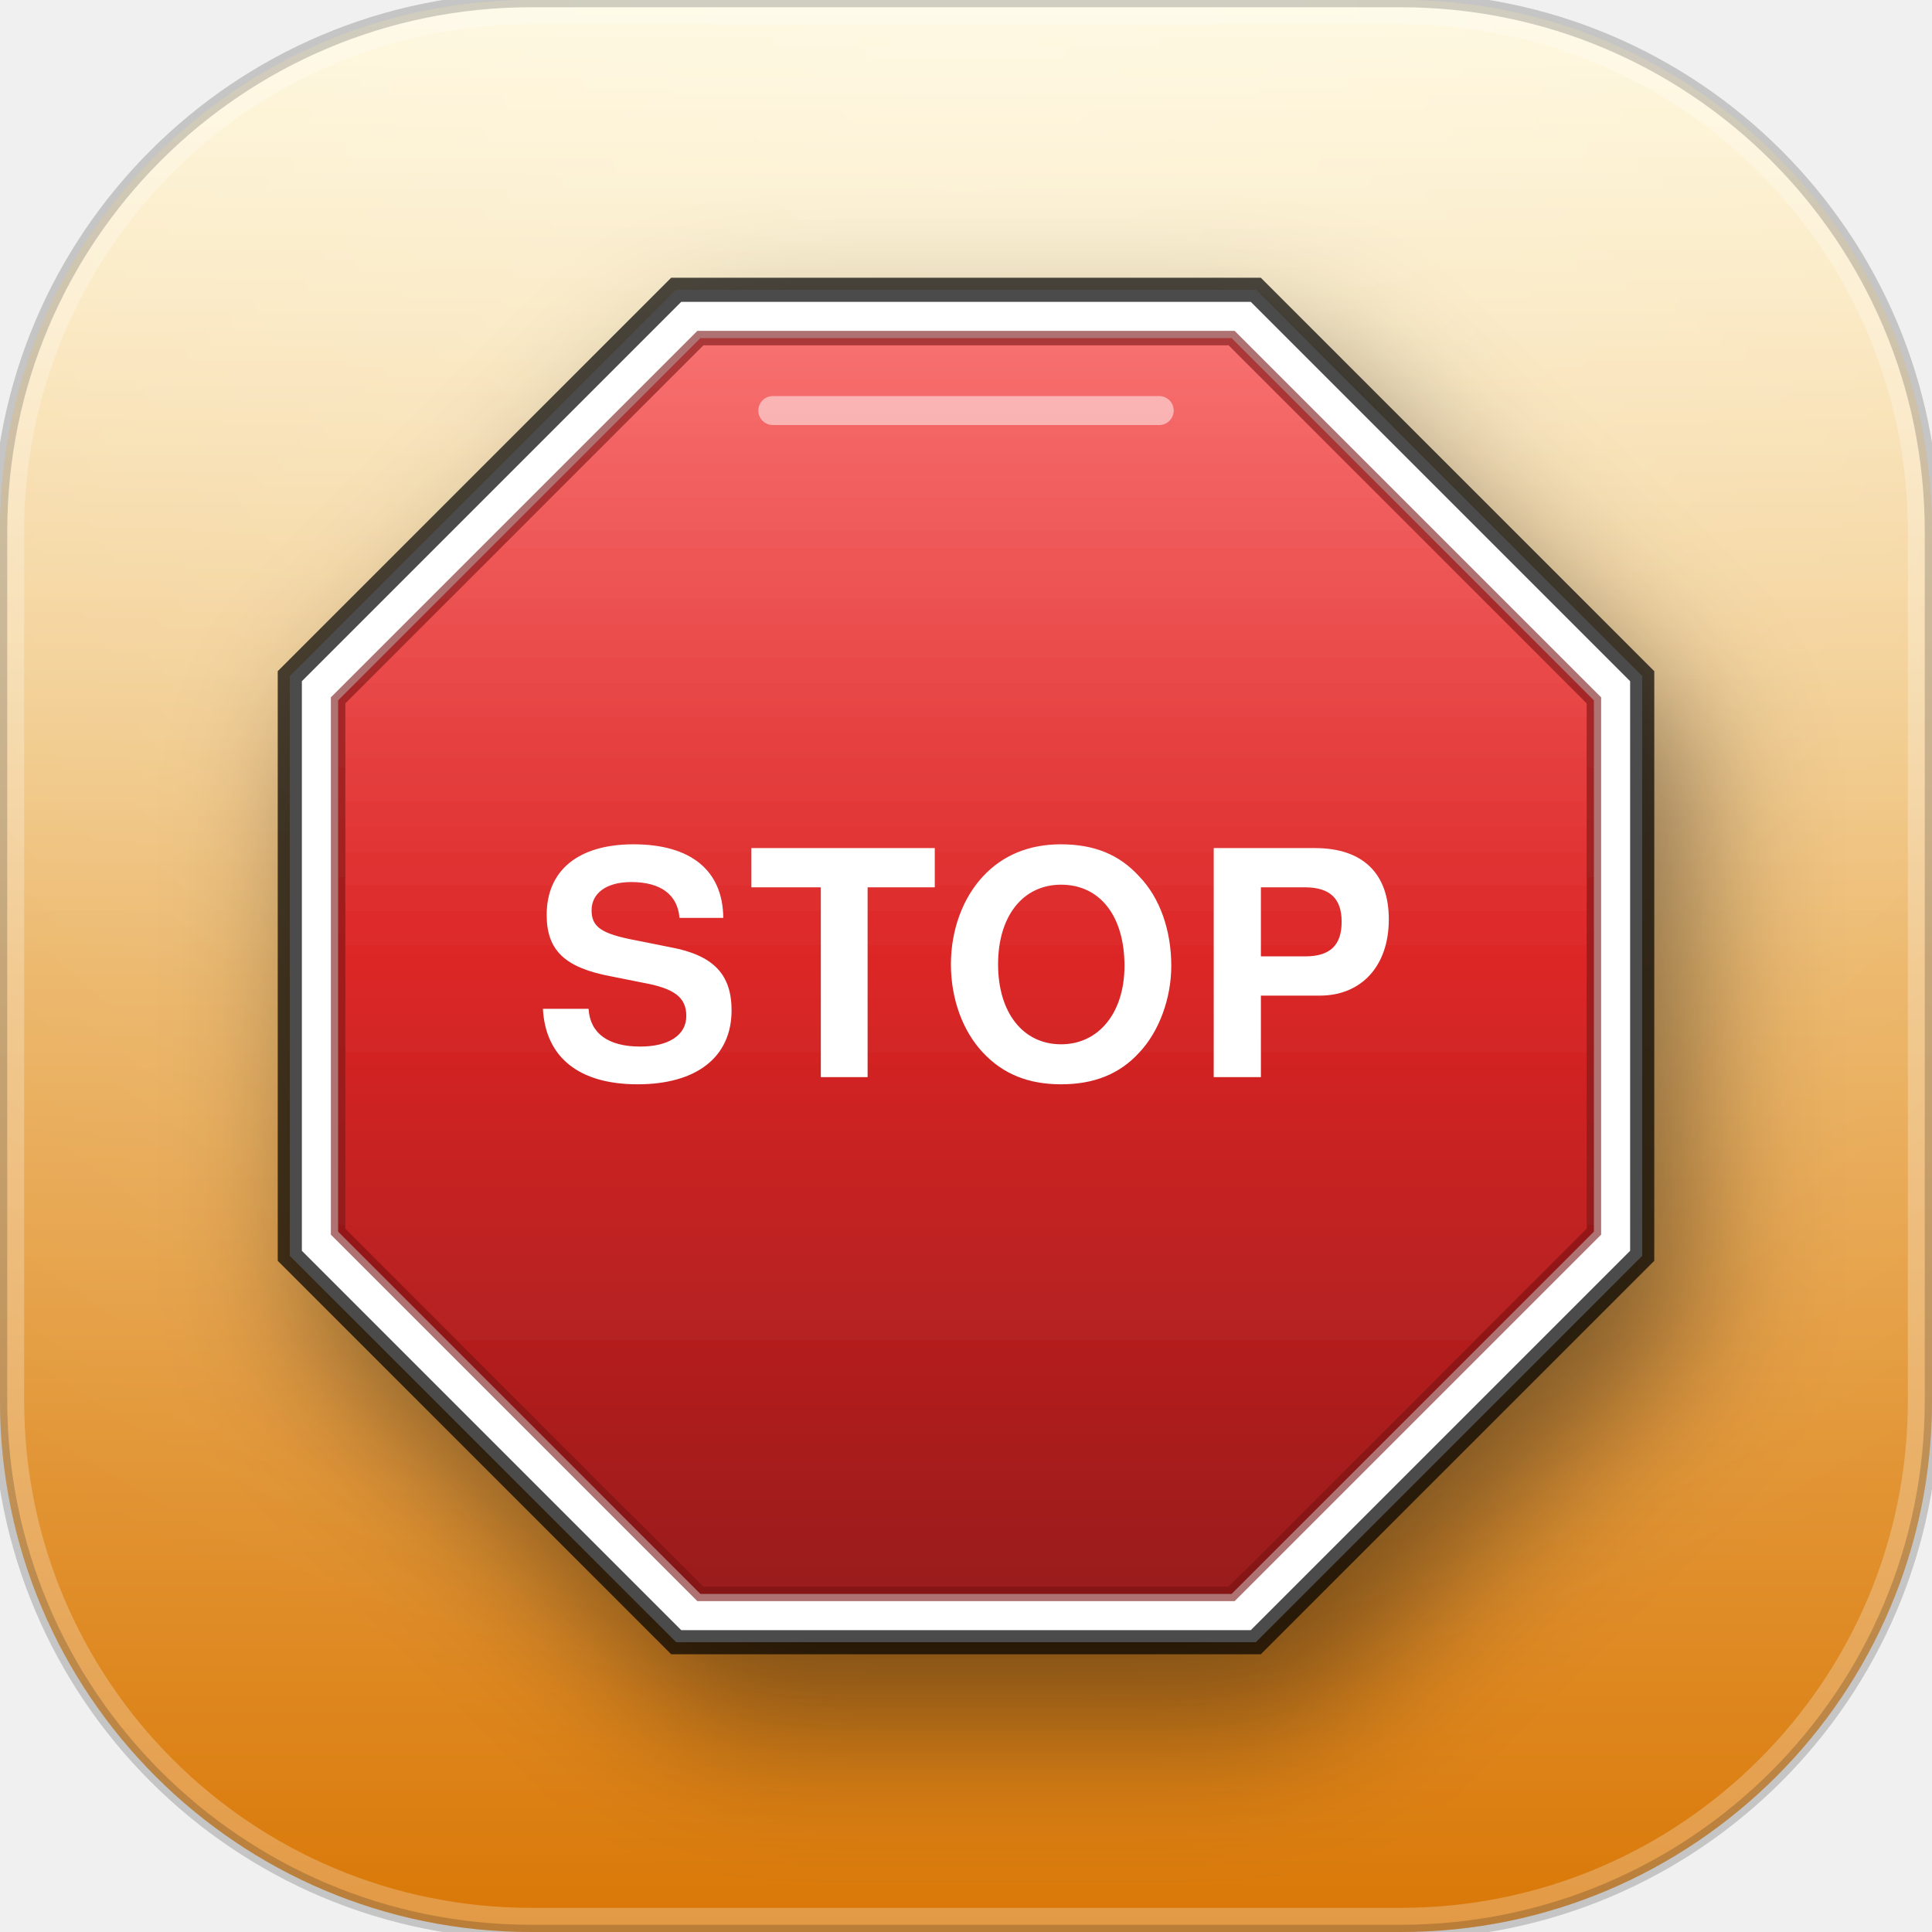
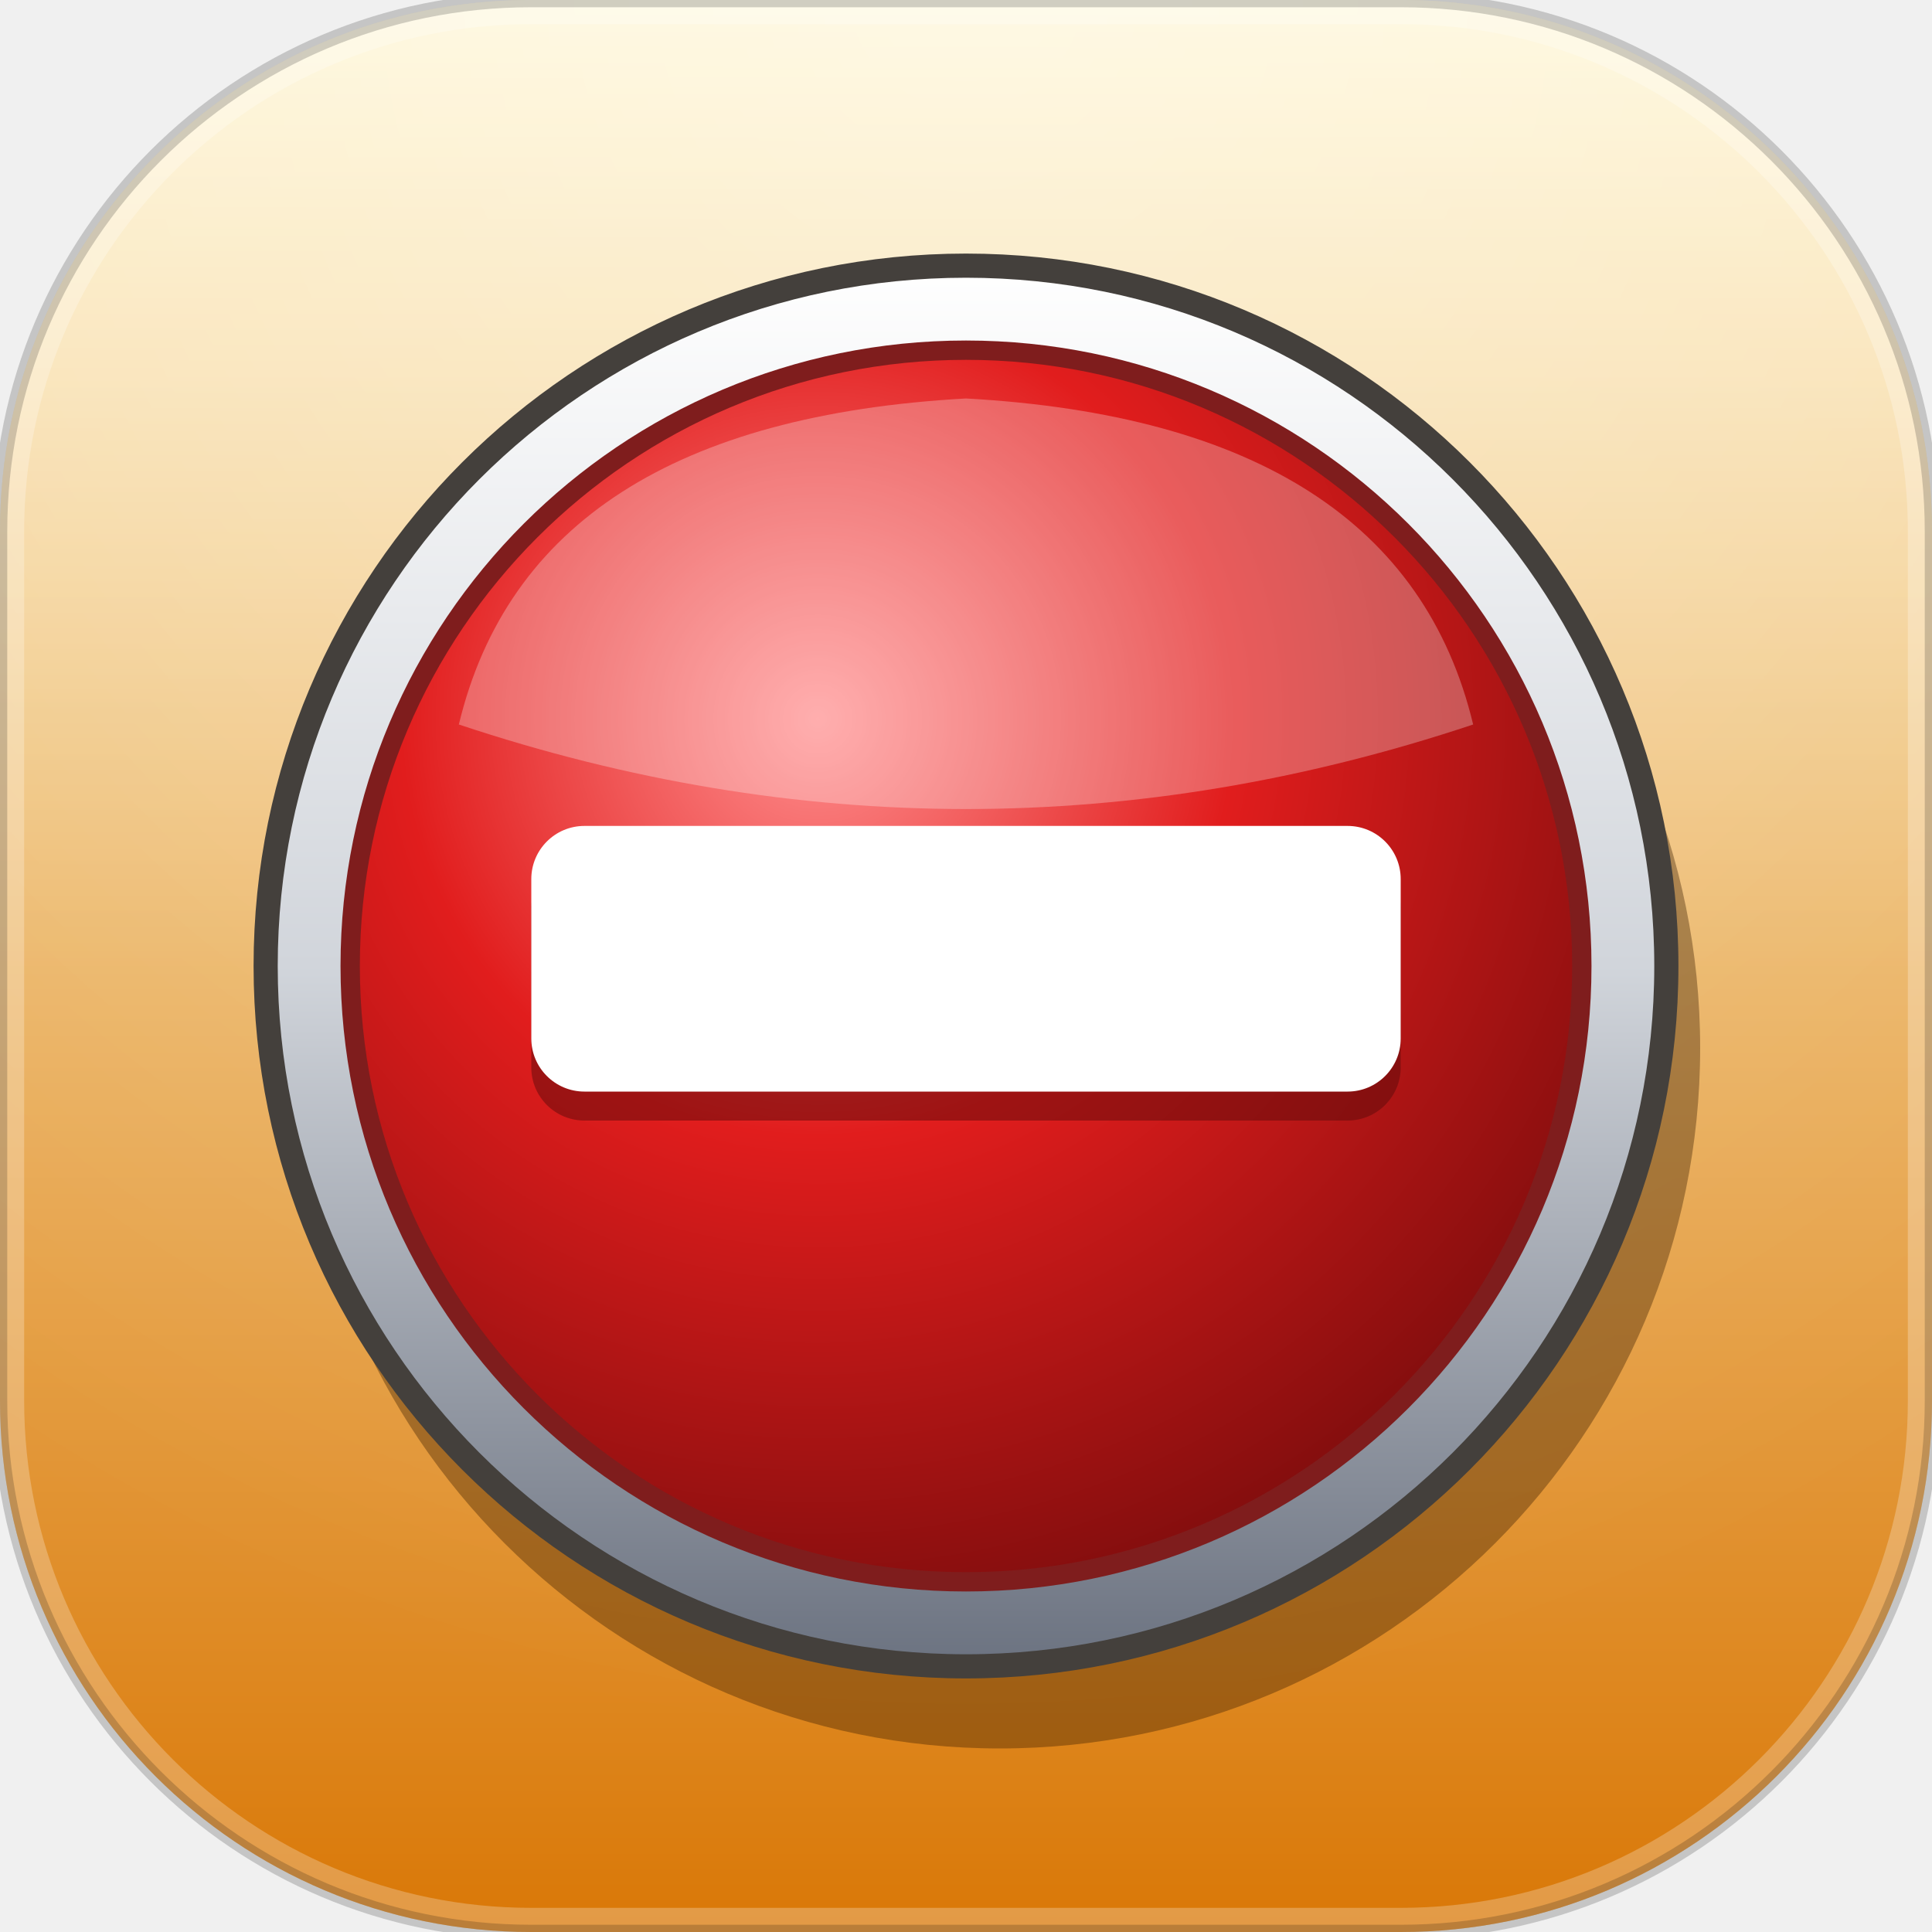
<svg xmlns="http://www.w3.org/2000/svg" width="80" height="80" viewBox="0 0 80 80">
  <defs>
-     <linearGradient id="bg-cancel" x1="0" y1="0" x2="0" y2="1">
-       <stop offset="0" stop-color="#fef3c7" />
-       <stop offset="1" stop-color="#d97706" />
+     <linearGradient id="bg" x1="0" y1="0" x2="0" y2="1">
+       <stop offset="0" stop-color="#fef3c7" stop-opacity="1" />
+       <stop offset="1" stop-color="#d97706" stop-opacity="1" />
    </linearGradient>
-     <linearGradient id="hl-cancel" x1="0" y1="0" x2="0" y2="1">
-       <stop offset="0" stop-color="white" stop-opacity="0.38" />
-       <stop offset="0.5" stop-color="white" stop-opacity="0" />
+     <linearGradient id="hl" x1="0" y1="0" x2="0" y2="1">
+       <stop offset="0" stop-color="#fff" stop-opacity="0.38" />
+       <stop offset="0.5" stop-color="#fff" stop-opacity="0" />
    </linearGradient>
-     <radialGradient id="gloss-cancel" cx="0.5" cy="0" r="0.9">
-       <stop offset="0" stop-color="white" stop-opacity="0.25" />
-       <stop offset="1" stop-color="white" stop-opacity="0" />
+     <radialGradient id="gloss" cx="0.5" cy="0" r="0.9">
+       <stop offset="0" stop-color="#fff" stop-opacity="0.25" />
+       <stop offset="1" stop-color="#fff" stop-opacity="0" />
    </radialGradient>
-   </defs>
-   <rect width="80" height="80" rx="22" fill="url(#bg-cancel)" />
-   <rect width="80" height="80" rx="22" fill="url(#gloss-cancel)" />
-   <rect width="80" height="80" rx="22" fill="url(#hl-cancel)" />
-   <defs>
-     <linearGradient id="stop-grad" x1="0" y1="0" x2="0" y2="1">
-       <stop offset="0" stop-color="#f87171" />
-       <stop offset="0.5" stop-color="#dc2626" />
-       <stop offset="1" stop-color="#991b1b" />
+     <linearGradient id="red" x1="0" y1="0" x2="0" y2="1">
+       <stop offset="0" stop-color="#ff6b6b" stop-opacity="1" />
+       <stop offset="0.45" stop-color="#e11d1d" stop-opacity="1" />
+       <stop offset="1" stop-color="#8f1010" stop-opacity="1" />
+     </linearGradient>
+     <linearGradient id="chrome" x1="0" y1="0" x2="0" y2="1">
+       <stop offset="0" stop-color="#ffffff" stop-opacity="1" />
+       <stop offset="0.5" stop-color="#e5e7eb" stop-opacity="1" />
+       <stop offset="1" stop-color="#9ca3af" stop-opacity="1" />
+     </linearGradient>
+     <radialGradient id="ball" cx="0.38" cy="0.3" r="0.75">
+       <stop offset="0" stop-color="#ff8f8f" stop-opacity="1" />
+       <stop offset="0.45" stop-color="#e11d1d" stop-opacity="1" />
+       <stop offset="1" stop-color="#7f0d0d" stop-opacity="1" />
+     </radialGradient>
+     <linearGradient id="chromer" x1="0" y1="0" x2="0" y2="1">
+       <stop offset="0" stop-color="#ffffff" stop-opacity="1" />
+       <stop offset="0.5" stop-color="#d1d5db" stop-opacity="1" />
+       <stop offset="1" stop-color="#6b7280" stop-opacity="1" />
    </linearGradient>
  </defs>
-   <g style="filter: drop-shadow(1.5px 3px 3px rgba(0,0,0,0.45))">
-     <path d="M 28 12 L 52 12 L 68 28 L 68 52 L 52 68 L 28 68 L 12 52 L 12 28 Z" fill="white" stroke="rgba(0,0,0,0.7)" stroke-width="1" />
-     <path d="M 29 14 L 51 14 L 66 29 L 66 51 L 51 66 L 29 66 L 14 51 L 14 29 Z" fill="url(#stop-grad)" stroke="rgba(120,20,20,0.6)" stroke-width="0.6" />
-     <text x="40" y="44.6" text-anchor="middle" font-size="13" font-weight="900" fill="white" font-family="'Arial Black', 'Helvetica Neue', Helvetica, sans-serif" letter-spacing="0.3">STOP</text>
-     <path d="M32 17 L48 17" stroke="rgba(255,255,255,0.5)" stroke-width="1.2" stroke-linecap="round" />
-   </g>
-   <rect x="0.5" y="0.5" width="79" height="79" rx="21.5" fill="none" stroke="rgba(255,255,255,0.25)" stroke-width="1" />
-   <rect x="0" y="0" width="80" height="80" rx="22" fill="none" stroke="rgba(0,0,0,0.18)" stroke-width="0.6" />
+   <rect width="80" height="80" rx="22" fill="url(#bg)" />
+   <rect width="80" height="80" rx="22" fill="url(#gloss)" />
+   <rect width="80" height="80" rx="22" fill="url(#hl)" />
+   <circle cx="41.4" cy="43.4" r="29" fill="#3b1d00" fill-opacity="0.38" />
+   <circle cx="40" cy="40" r="29" fill="url(#chromer)" stroke="#44403c" stroke-width="1" />
+   <circle cx="40" cy="40" r="25.5" fill="url(#ball)" stroke="#7f1d1d" stroke-width="0.8" />
+   <rect x="22" y="35.4" width="36" height="11" rx="2.2" fill="#5c0a0a" fill-opacity="0.5" />
+   <rect x="22" y="34.2" width="36" height="11" rx="2.2" fill="#ffffff" />
+   <path d="M19 30 Q22 17.5 40 16.5 Q58 17.5 61 30 Q40 37 19 30 Z" fill="#fff" fill-opacity="0.28" />
+   <rect x="0.5" y="0.5" width="79" height="79" rx="21.5" fill="none" stroke="#fff" stroke-opacity="0.25" />
+   <rect width="80" height="80" rx="22" fill="none" stroke="#000" stroke-opacity="0.18" stroke-width="0.6" />
</svg>
